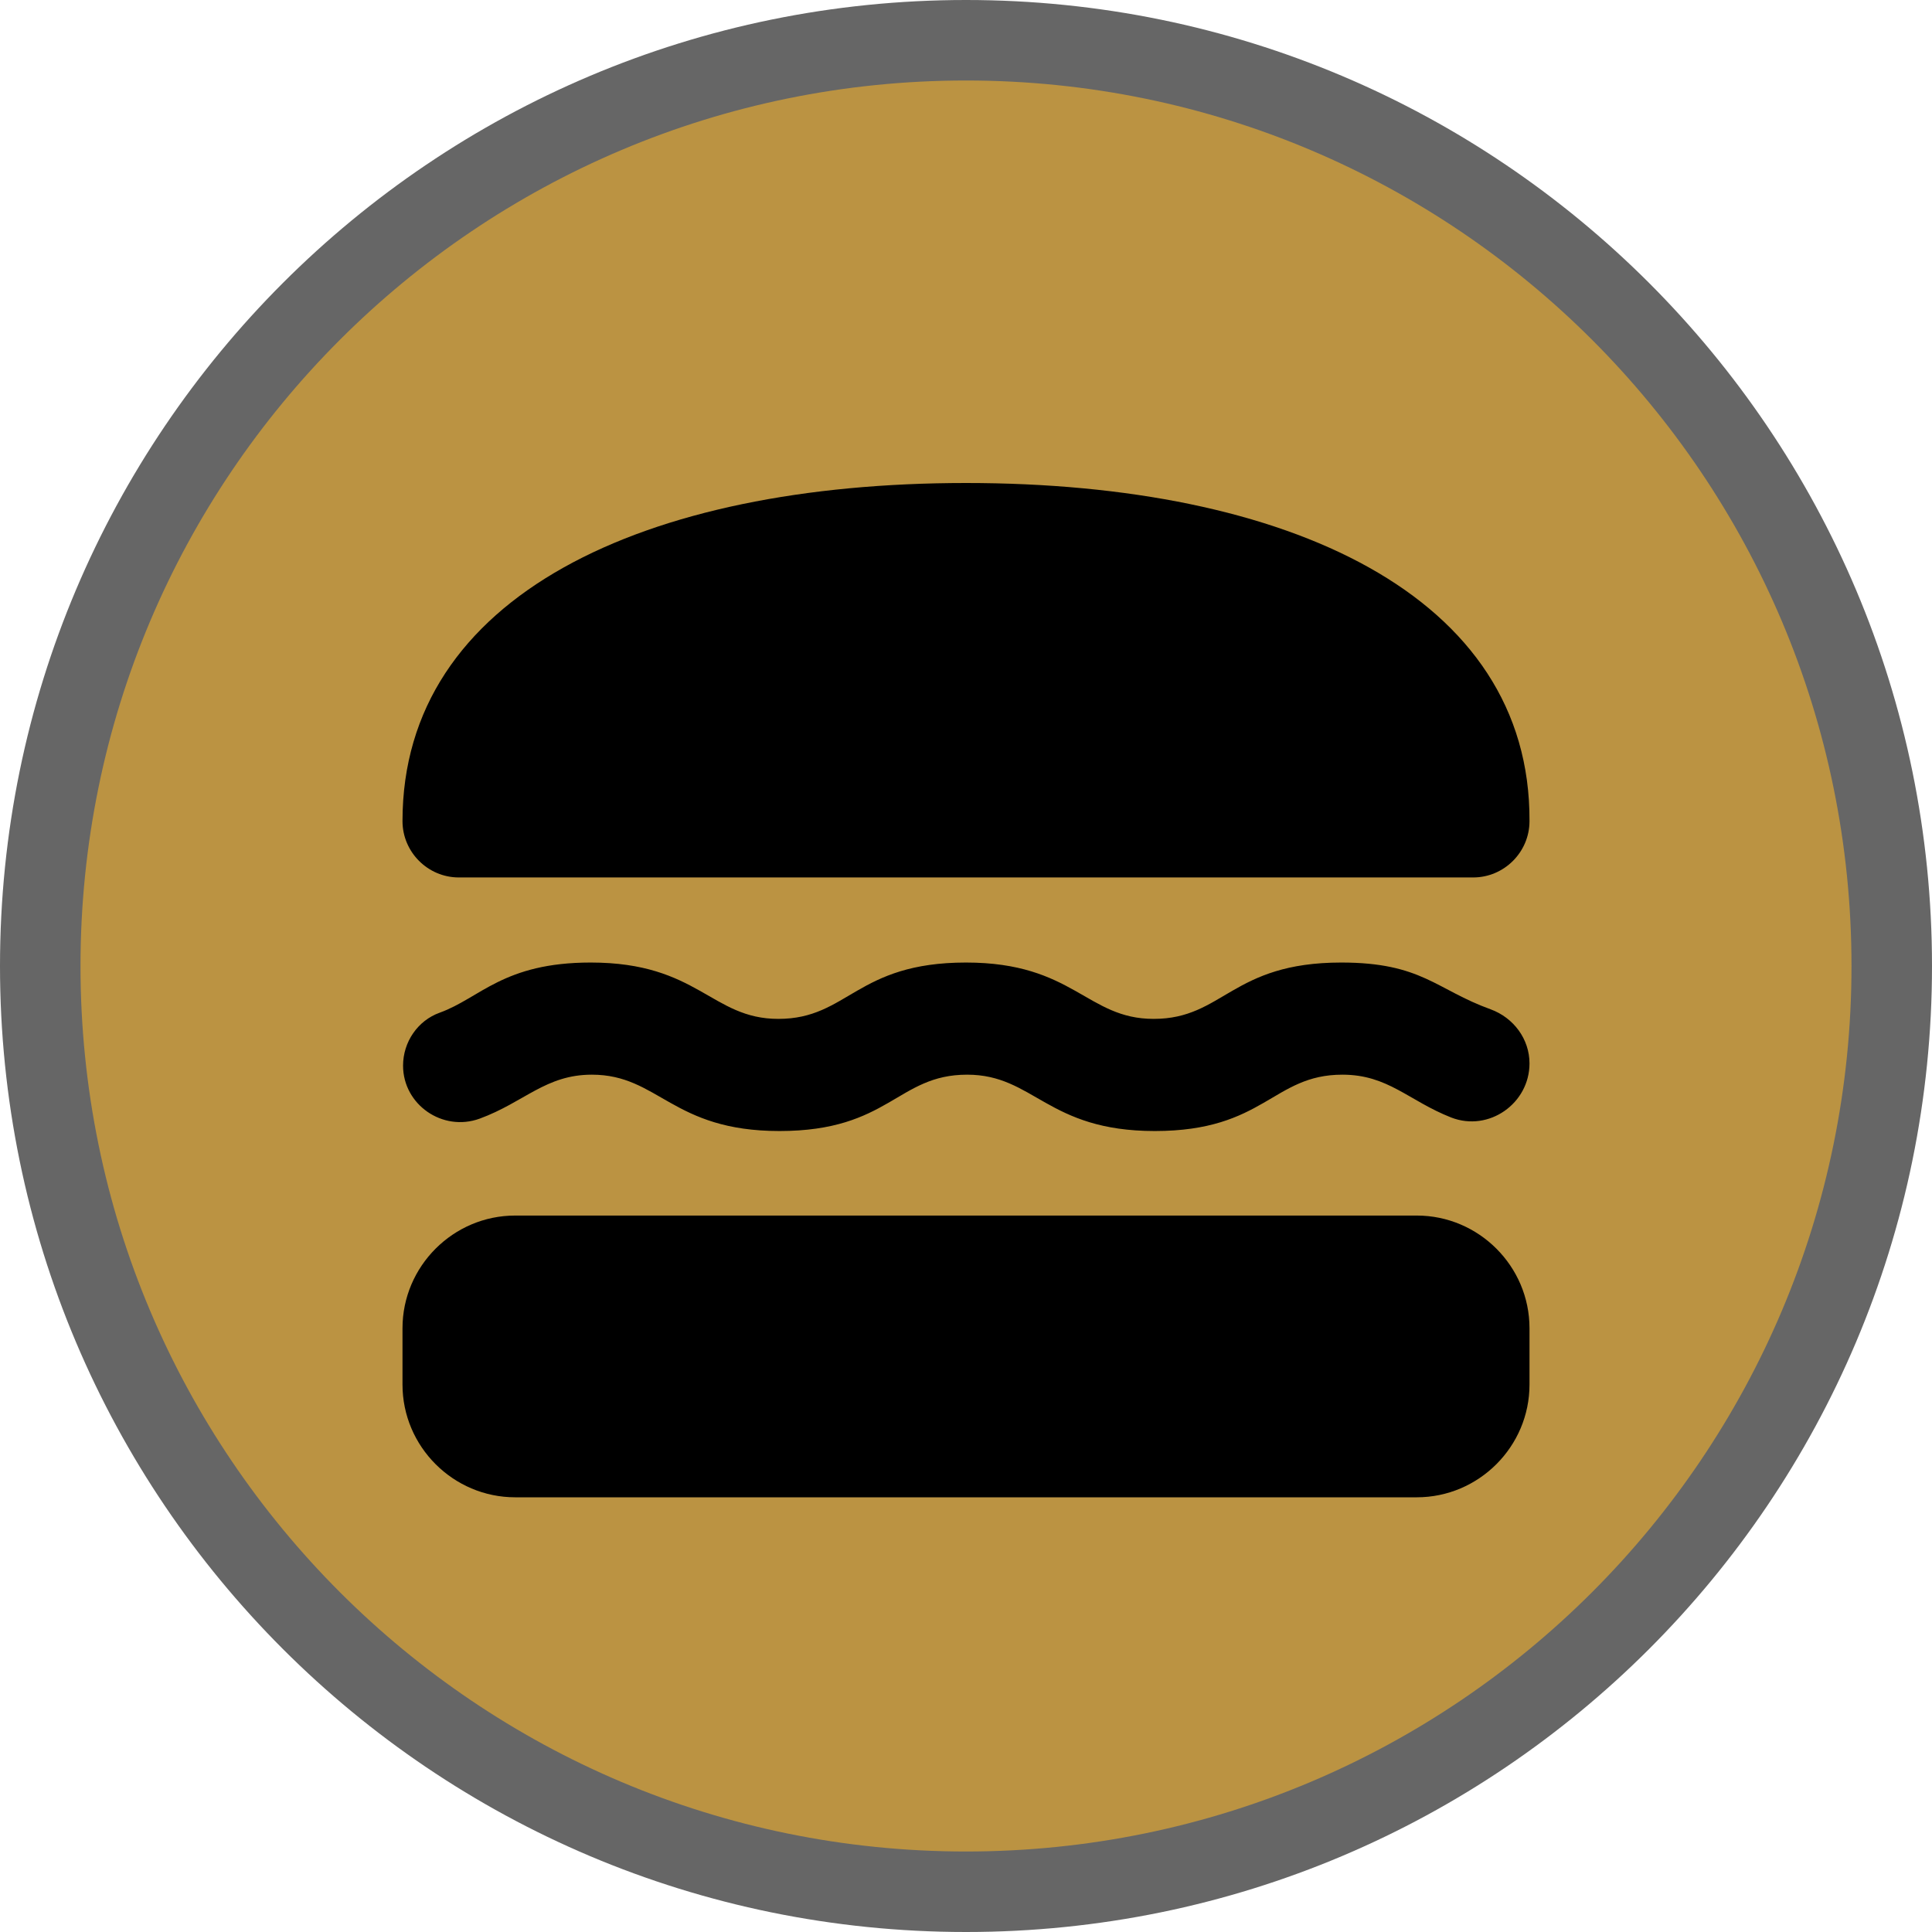
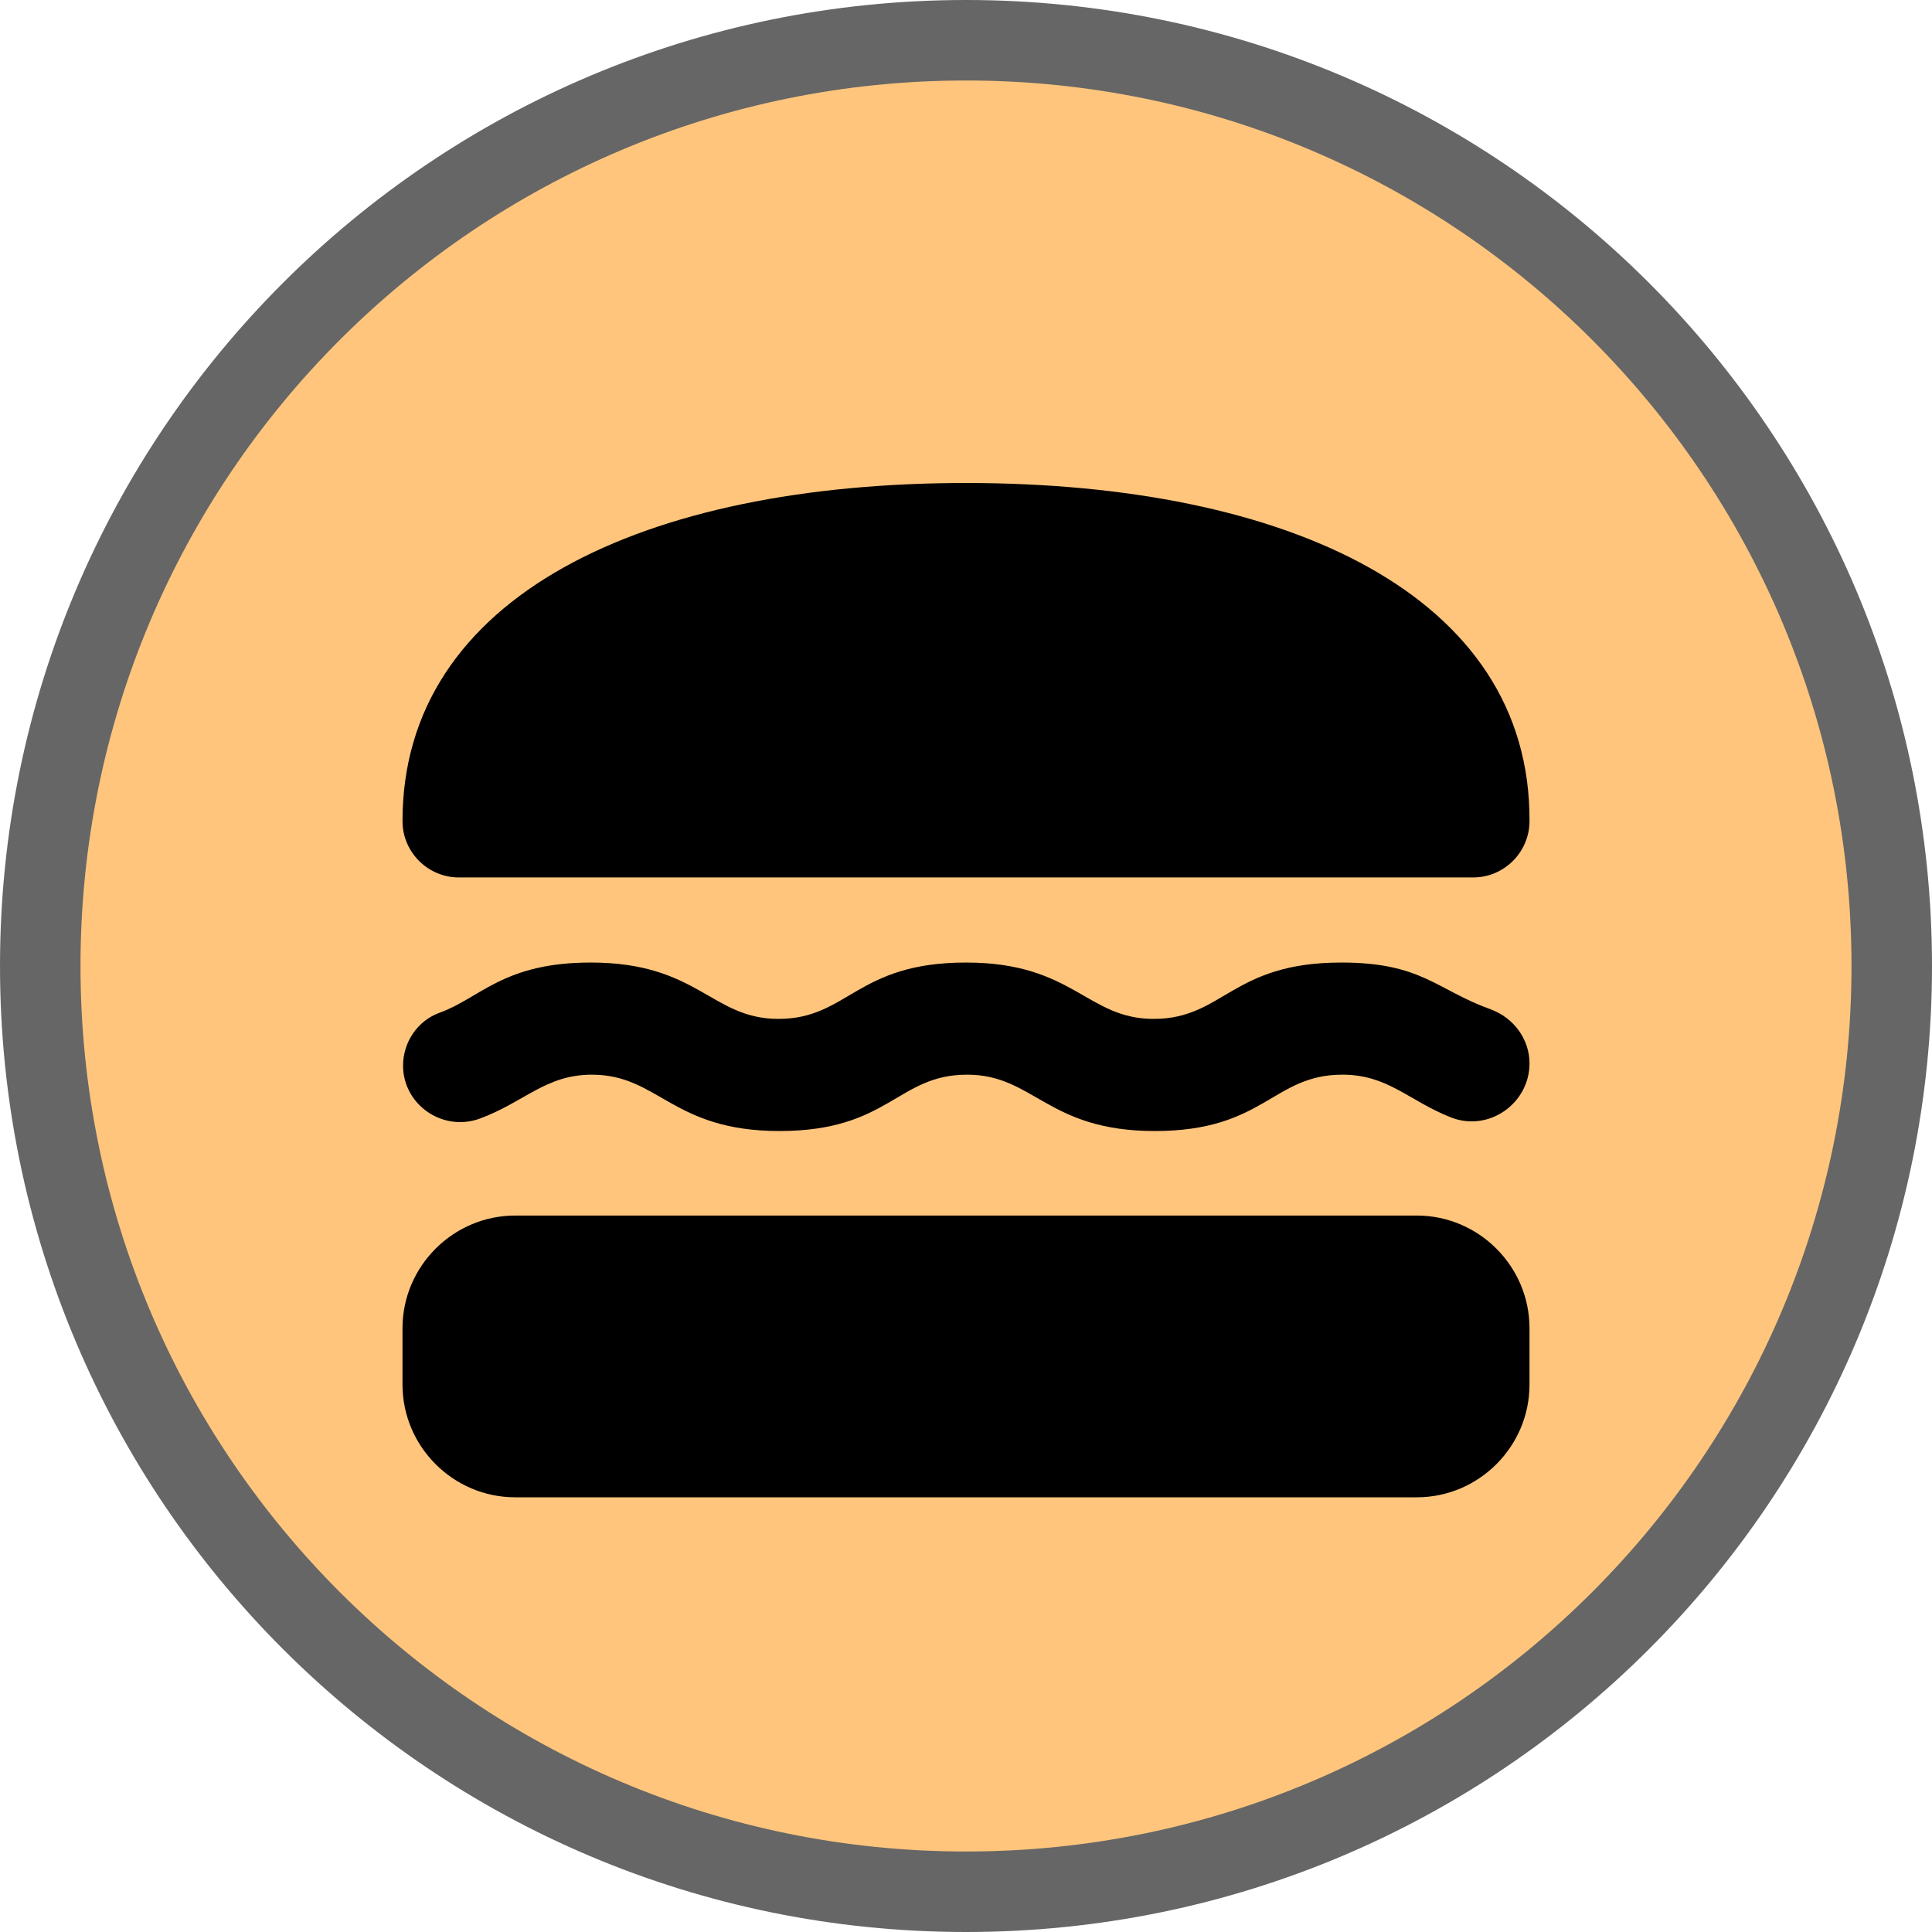
<svg xmlns="http://www.w3.org/2000/svg" version="1.1" viewBox="0 0 24 24" width="18" height="18">
  <g id="Page-2:-Night" fill="none" fill-rule="evenodd" opacity="1">
    <g id="fastfood-m" fill-rule="nonzero">
      <circle id="Oval" cx="12" cy="12" r="12" fill="#000" opacity=".6" />
-       <circle id="Oval" cx="12" cy="12" r="11" fill="#BB9342" />
+       <circle id="Oval" cx="12" cy="12" r="11" fill="#FFC57C" />
      <g id="Group" transform="translate(5 6)" fill="#000">
        <path id="Path" d="m0.959 7.896c0.553-0.203 0.819-0.546 1.393-0.546 0.833 0 0.994 0.7 2.331 0.7 1.365 0 1.463-0.7 2.331-0.7 0.833 0 0.994 0.7 2.331 0.7 1.365 0 1.463-0.7 2.331-0.7 0.567 0 0.819 0.322 1.351 0.532 0.469 0.182 0.973-0.175 0.973-0.672 0-0.301-0.196-0.567-0.483-0.672-0.679-0.245-0.854-0.581-1.855-0.581-1.365 0-1.463 0.7-2.331 0.7-0.833 0-0.994-0.7-2.331-0.7-1.365 0-1.463 0.7-2.331 0.7-0.833 0-0.994-0.7-2.331-0.7-1.085 0-1.372 0.441-1.876 0.623-0.273 0.098-0.455 0.364-0.455 0.658 0 0.483 0.49 0.826 0.952 0.658z" />
        <path id="Path" d="m0 11.2c0 0.77 0.63 1.4 1.4 1.4h11.2c0.77 0 1.4-0.63 1.4-1.4v-0.7c0-0.77-0.63-1.4-1.4-1.4h-11.2c-0.77 0-1.4 0.63-1.4 1.4v0.7z" />
        <path id="Path" d="m14 4.2c0.014-2.8-2.996-4.2-7-4.2-3.997 0-7 1.4-7 4.2 0 0.385 0.315 0.7 0.7 0.7h12.6c0.385 0 0.7-0.315 0.7-0.7z" />
      </g>
    </g>
  </g>
</svg>
